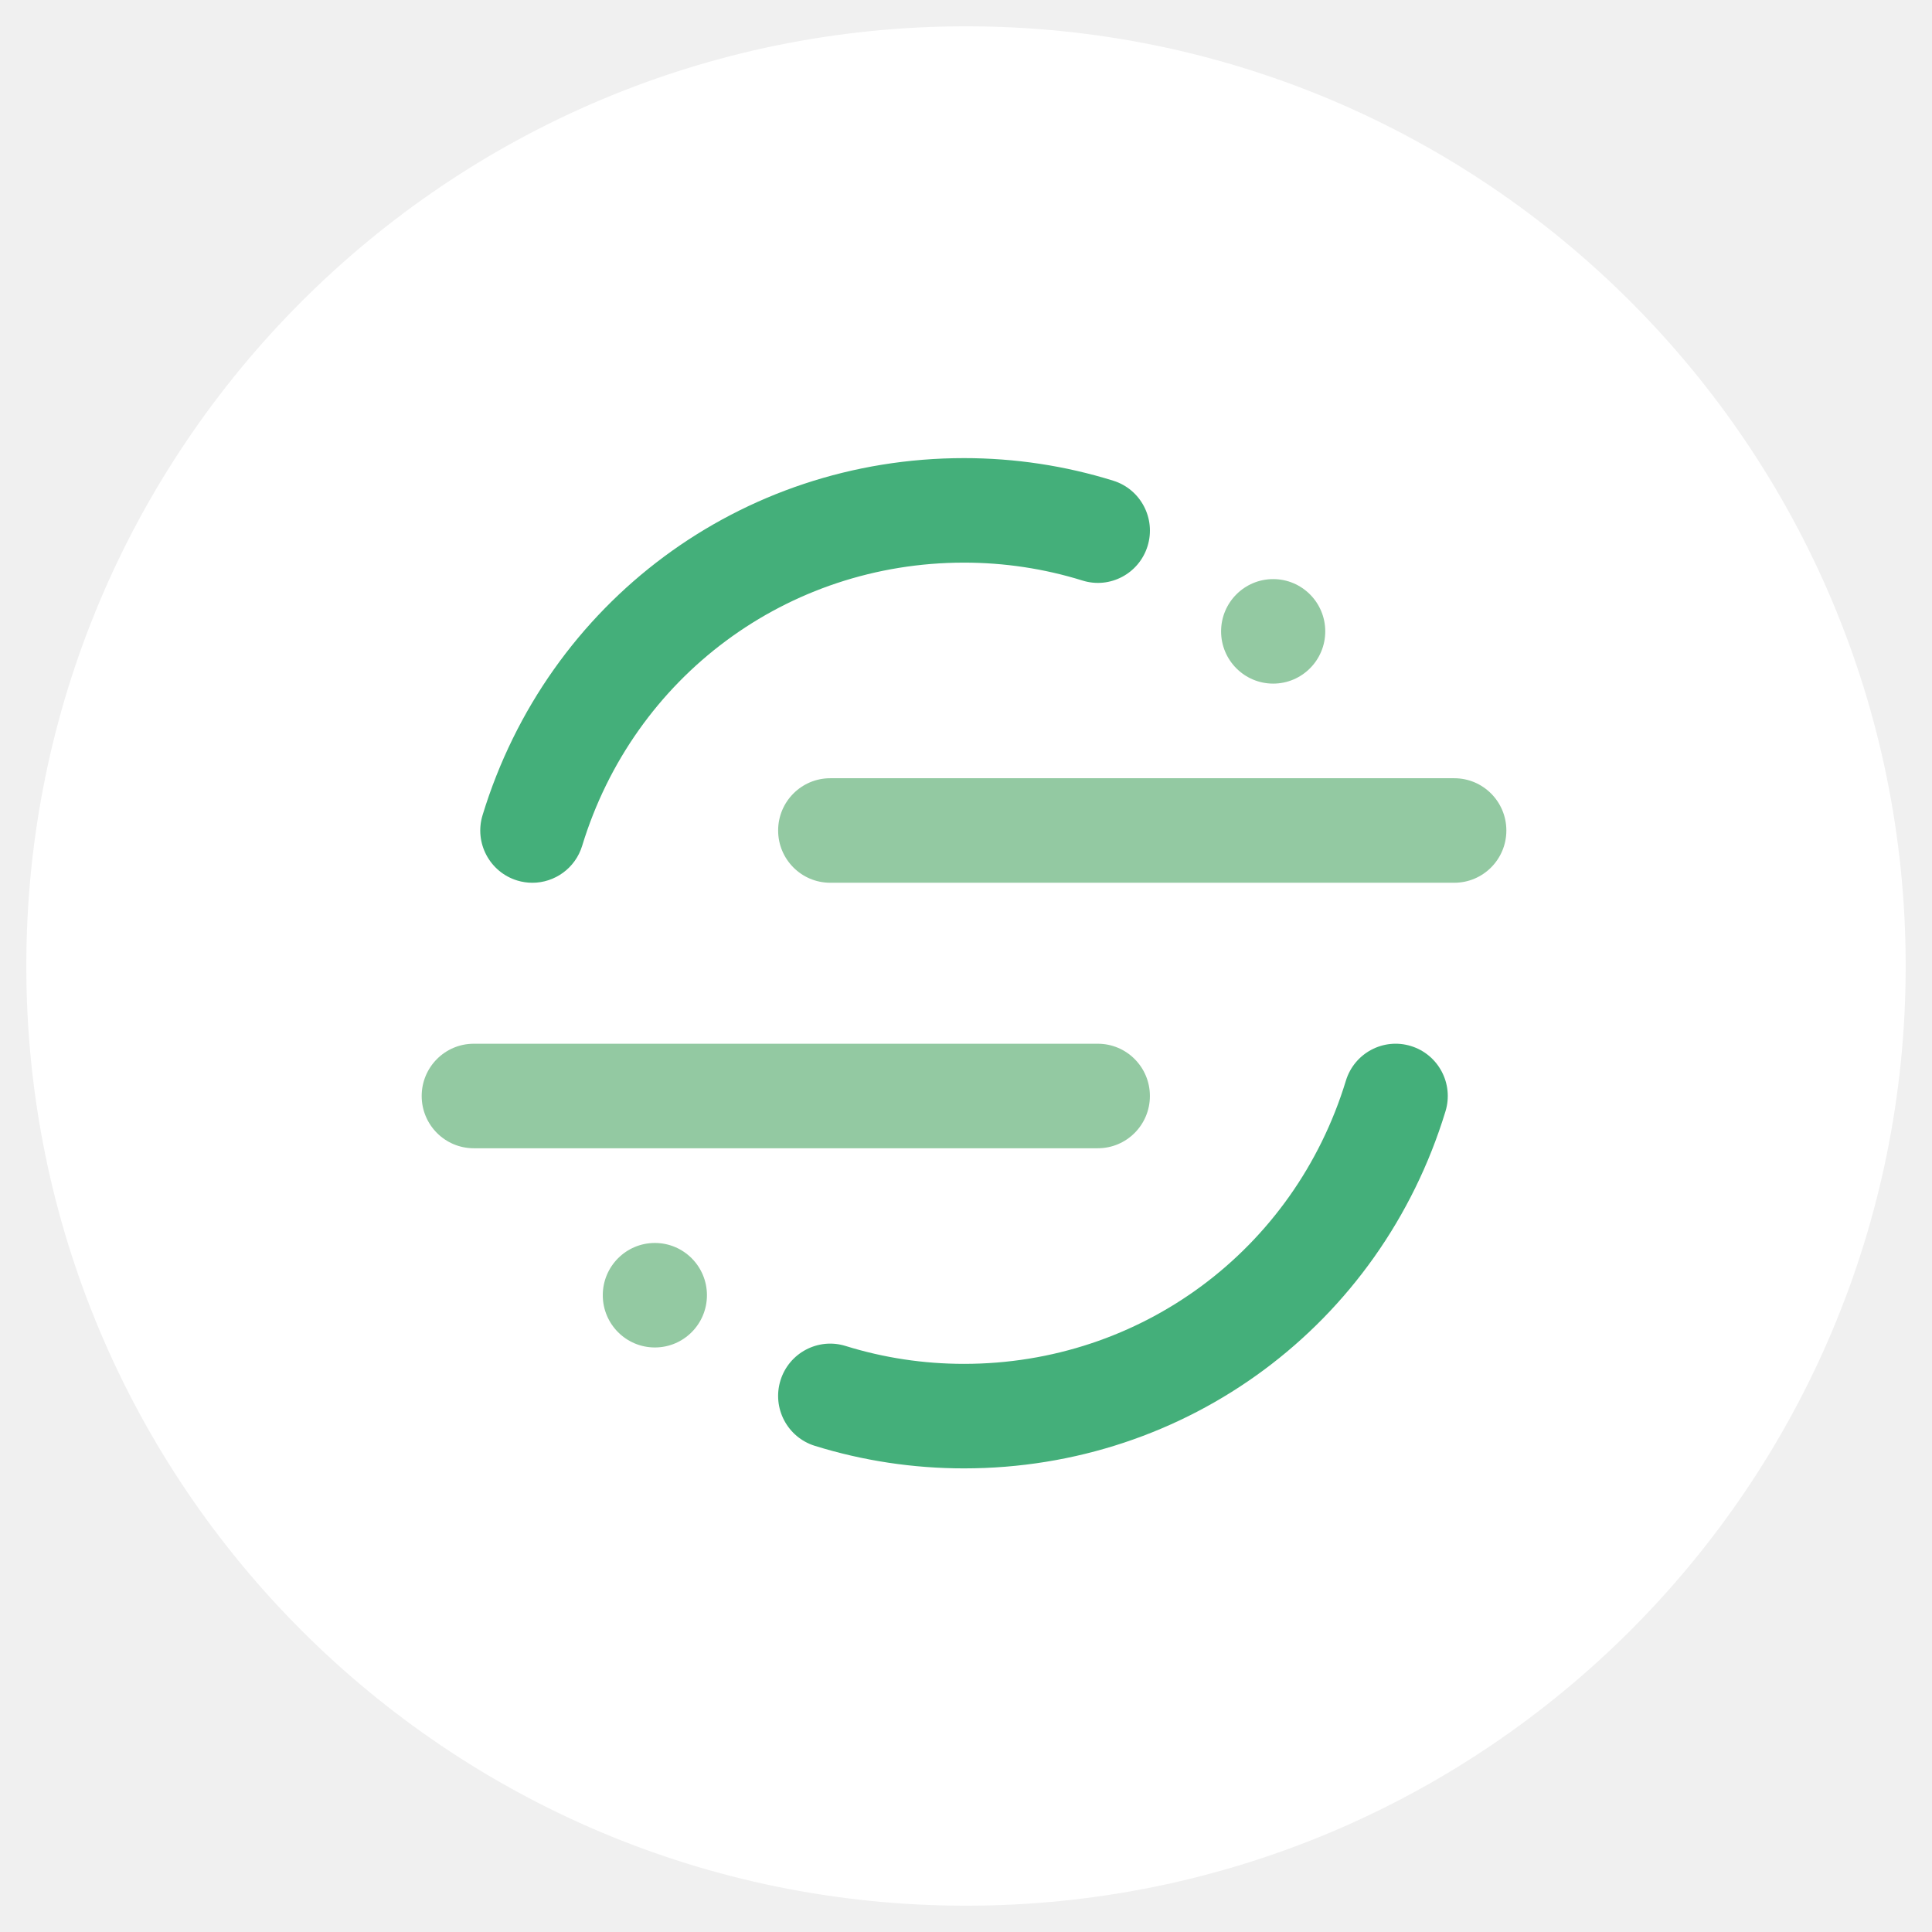
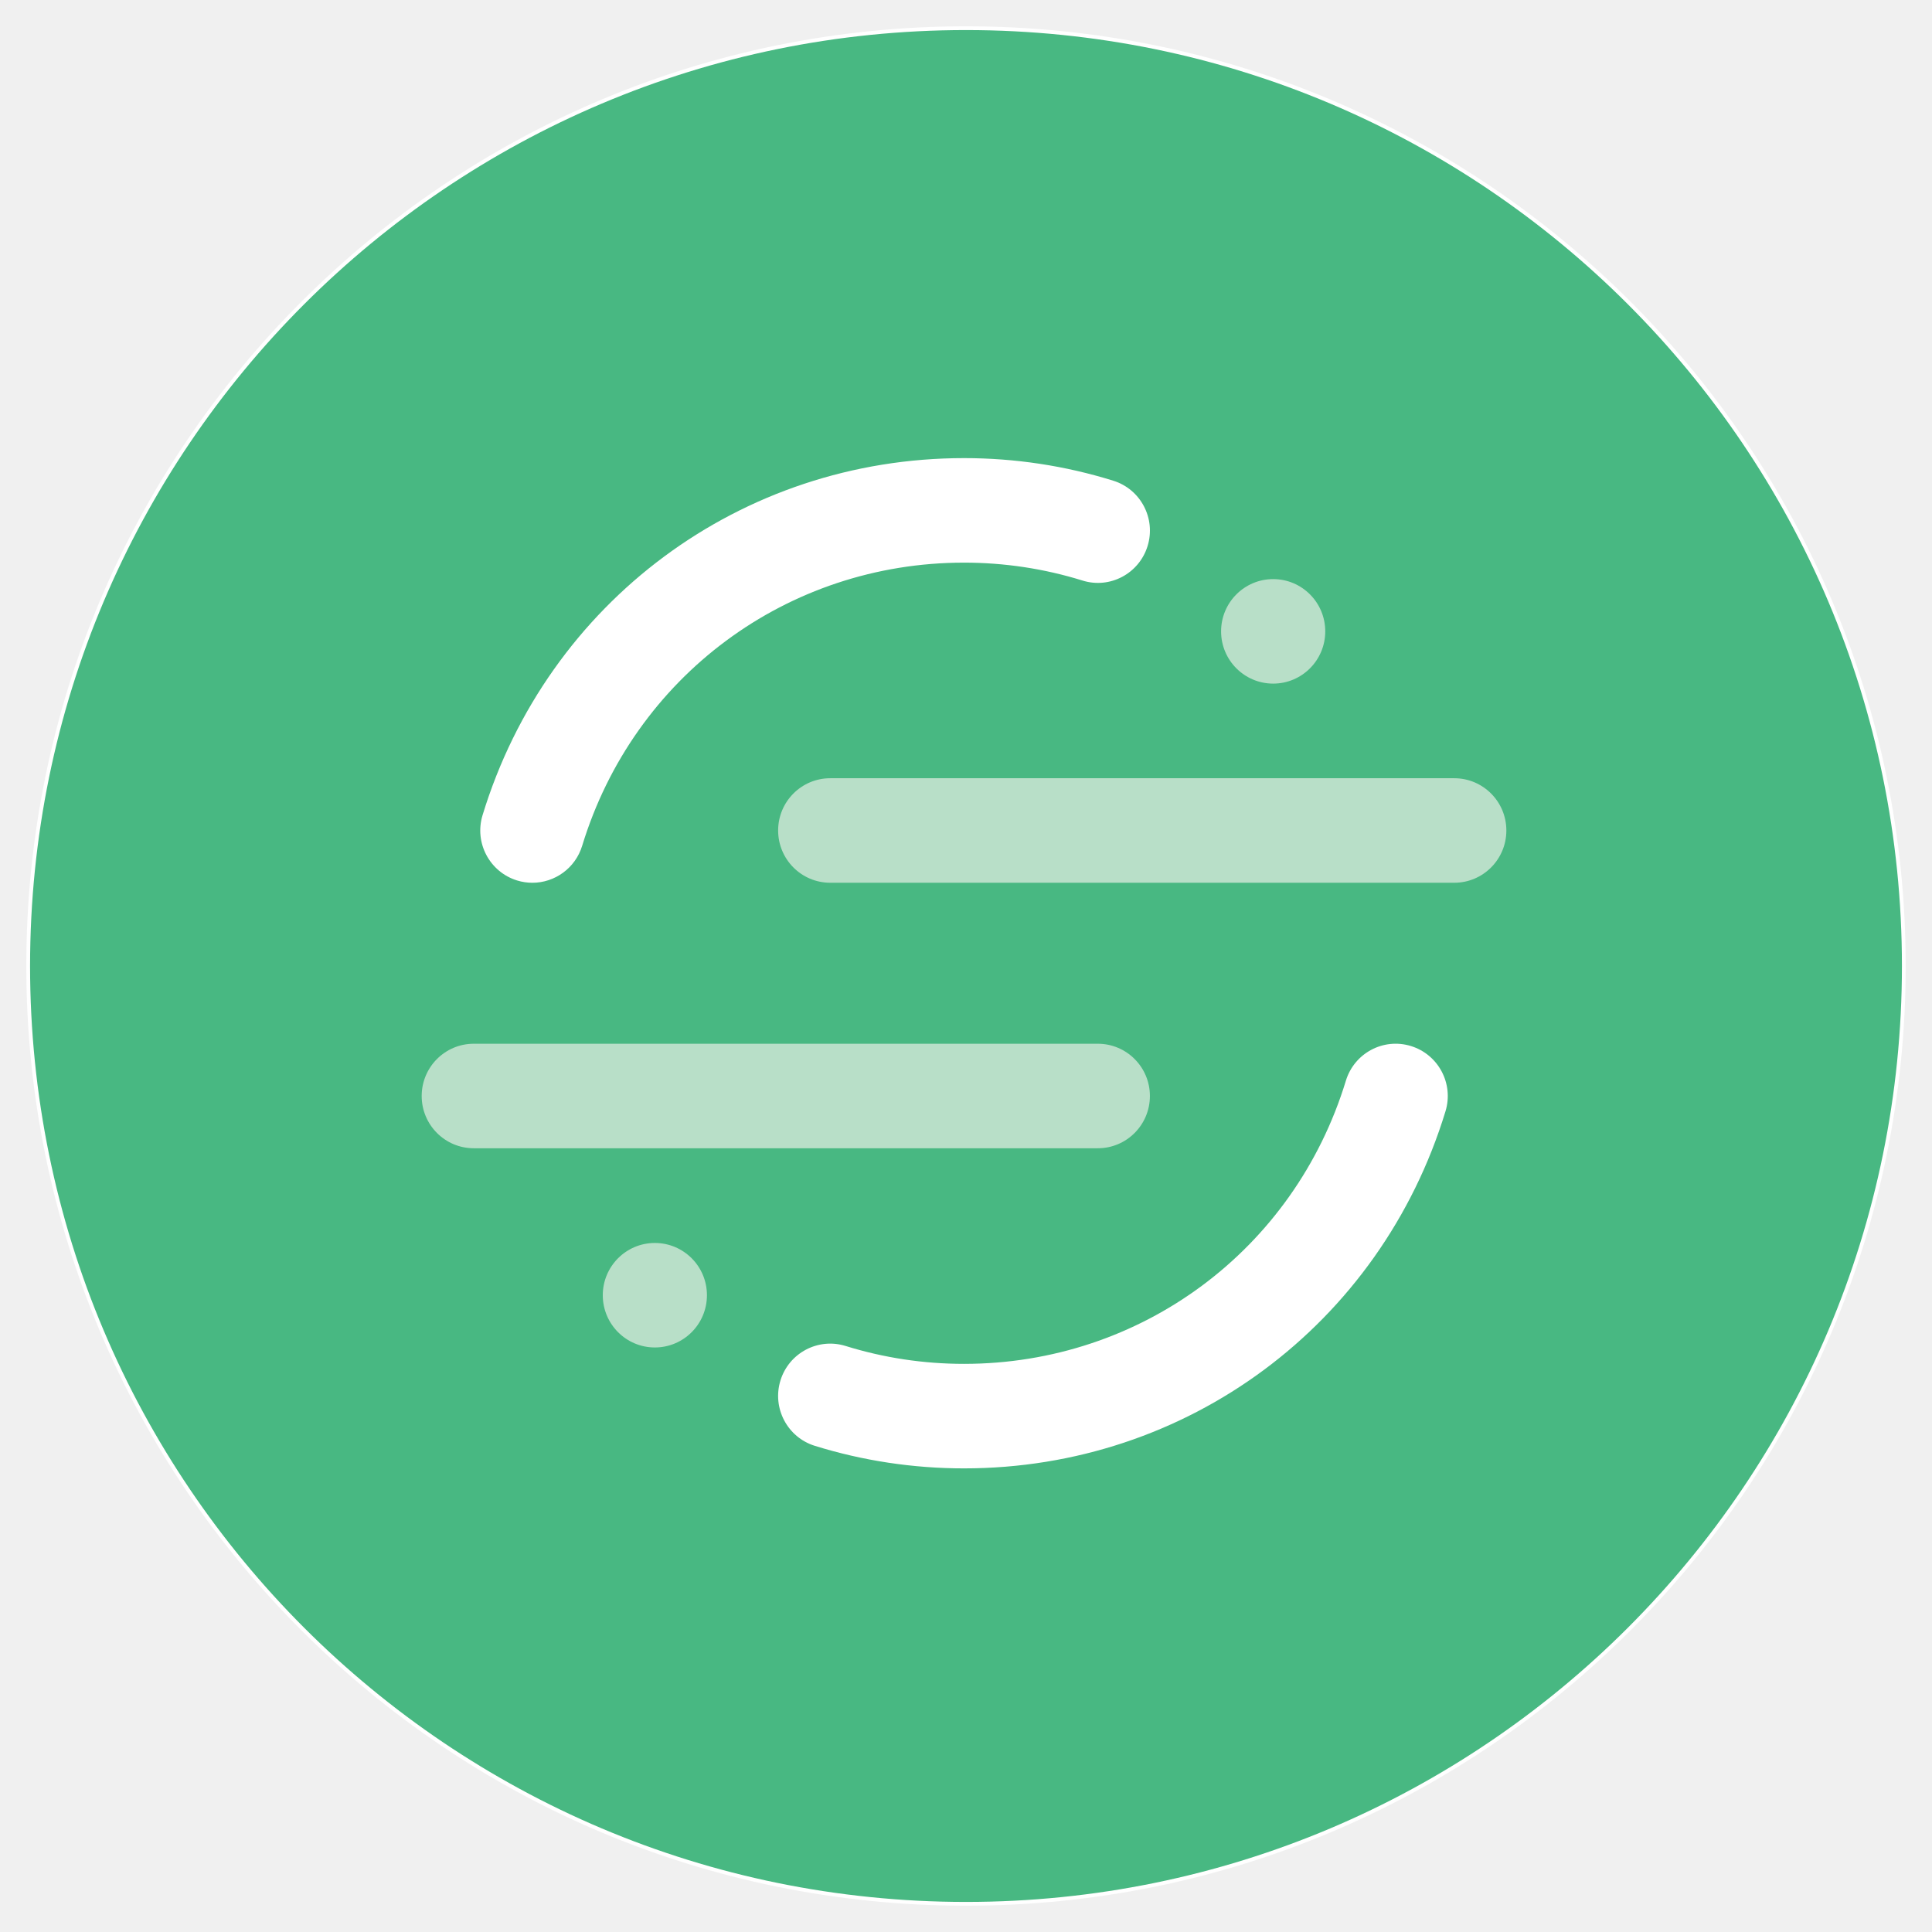
<svg xmlns="http://www.w3.org/2000/svg" xmlns:xlink="http://www.w3.org/1999/xlink" width="257" height="257" viewBox="0 0 257 257">
  <defs>
-     <circle id="logo-a" cx="128.5" cy="128.5" r="125" />
+     <circle id="logo-a" cx="128.5" cy="128.5" r="124.5" />
  </defs>
  <g fill="none" fill-rule="evenodd">
    <circle cx="128" cy="128" r="125" fill="#FFF" transform="translate(.5 .5)" />
    <mask id="logo-b" fill="#fff">
      <use xlink:href="#logo-a" />
    </mask>
-     <path fill="#93C9A2" d="M146.035,152.744 L63.022,152.744 C59.196,152.744 56.094,149.632 56.094,145.793 C56.094,141.954 59.196,138.841 63.022,138.841 L146.035,138.841 C149.861,138.841 152.963,141.954 152.963,145.793 C152.963,149.632 149.861,152.744 146.035,152.744" mask="url(#logo-b)" />
-     <path fill="#44AF7A" d="M128.237,195.328 C121.474,195.328 114.795,194.318 108.387,192.328 C104.732,191.19 102.686,187.297 103.819,183.629 C104.951,179.962 108.839,177.91 112.487,179.046 C117.566,180.624 122.865,181.425 128.237,181.425 C151.746,181.425 172.159,166.287 179.033,143.759 C180.153,140.087 184.023,138.018 187.686,139.147 C191.345,140.272 193.403,144.158 192.283,147.829 C183.614,176.24 157.876,195.328 128.237,195.328" mask="url(#logo-b)" />
-     <path fill="#93C9A2" d="M193.451,117.426 L110.439,117.426 C106.613,117.426 103.51,114.314 103.51,110.474 C103.51,106.635 106.613,103.523 110.439,103.523 L193.451,103.523 C197.278,103.523 200.38,106.635 200.38,110.474 C200.38,114.314 197.278,117.426 193.451,117.426" mask="url(#logo-b)" />
-     <path fill="#44AF7A" d="M70.819,117.428 C70.146,117.428 69.464,117.33 68.788,117.123 C65.129,115.997 63.07,112.111 64.191,108.44 C72.86,80.027 98.598,60.94 128.237,60.94 C135.004,60.94 141.683,61.949 148.088,63.944 C151.744,65.081 153.788,68.974 152.654,72.641 C151.522,76.309 147.638,78.371 143.985,77.222 C138.908,75.644 133.61,74.843 128.237,74.843 C104.729,74.843 84.315,89.979 77.441,112.51 C76.528,115.502 73.784,117.428 70.819,117.428" mask="url(#logo-b)" />
-     <path fill="#93C9A2" d="M176.289 83.985C176.289 87.823 173.187 90.936 169.361 90.936 165.535 90.936 162.433 87.823 162.433 83.985 162.433 80.146 165.535 77.034 169.361 77.034 173.187 77.034 176.289 80.146 176.289 83.985M94.039 172.293C94.039 176.133 90.938 179.244 87.112 179.244 83.285 179.244 80.184 176.133 80.184 172.293 80.184 168.454 83.285 165.343 87.112 165.343 90.938 165.343 94.039 168.454 94.039 172.293" mask="url(#logo-b)" />
+     <use fill="#48B882" xlink:href="#logo-a" />
+     <path fill="#B8DFC8" d="M146.035,152.744 L63.022,152.744 C59.196,152.744 56.094,149.632 56.094,145.793 C56.094,141.954 59.196,138.841 63.022,138.841 L146.035,138.841 C149.861,138.841 152.963,141.954 152.963,145.793 C152.963,149.632 149.861,152.744 146.035,152.744" mask="url(#logo-b)" />
+     <path fill="#FFF" d="M128.237,195.328 C121.474,195.328 114.795,194.318 108.387,192.328 C104.732,191.19 102.686,187.297 103.819,183.629 C104.951,179.962 108.839,177.91 112.487,179.046 C117.566,180.624 122.865,181.425 128.237,181.425 C151.746,181.425 172.159,166.287 179.033,143.759 C180.153,140.087 184.023,138.018 187.686,139.147 C191.345,140.272 193.403,144.158 192.283,147.829 C183.614,176.24 157.876,195.328 128.237,195.328" mask="url(#logo-b)" />
+     <path fill="#B8DFC8" d="M193.451,117.426 L110.439,117.426 C106.613,117.426 103.51,114.314 103.51,110.474 C103.51,106.635 106.613,103.523 110.439,103.523 L193.451,103.523 C197.278,103.523 200.38,106.635 200.38,110.474 C200.38,114.314 197.278,117.426 193.451,117.426" mask="url(#logo-b)" />
+     <path fill="#FFF" d="M70.819,117.428 C70.146,117.428 69.464,117.33 68.788,117.123 C65.129,115.997 63.07,112.111 64.191,108.44 C72.86,80.027 98.598,60.94 128.237,60.94 C135.004,60.94 141.683,61.949 148.088,63.944 C151.744,65.081 153.788,68.974 152.654,72.641 C151.522,76.309 147.638,78.371 143.985,77.222 C138.908,75.644 133.61,74.843 128.237,74.843 C104.729,74.843 84.315,89.979 77.441,112.51 C76.528,115.502 73.784,117.428 70.819,117.428" mask="url(#logo-b)" />
+     <path fill="#B8DFC8" d="M176.289 83.985C176.289 87.823 173.187 90.936 169.361 90.936 165.535 90.936 162.433 87.823 162.433 83.985 162.433 80.146 165.535 77.034 169.361 77.034 173.187 77.034 176.289 80.146 176.289 83.985M94.039 172.293C94.039 176.133 90.938 179.244 87.112 179.244 83.285 179.244 80.184 176.133 80.184 172.293 80.184 168.454 83.285 165.343 87.112 165.343 90.938 165.343 94.039 168.454 94.039 172.293" mask="url(#logo-b)" />
  </g>
</svg>
